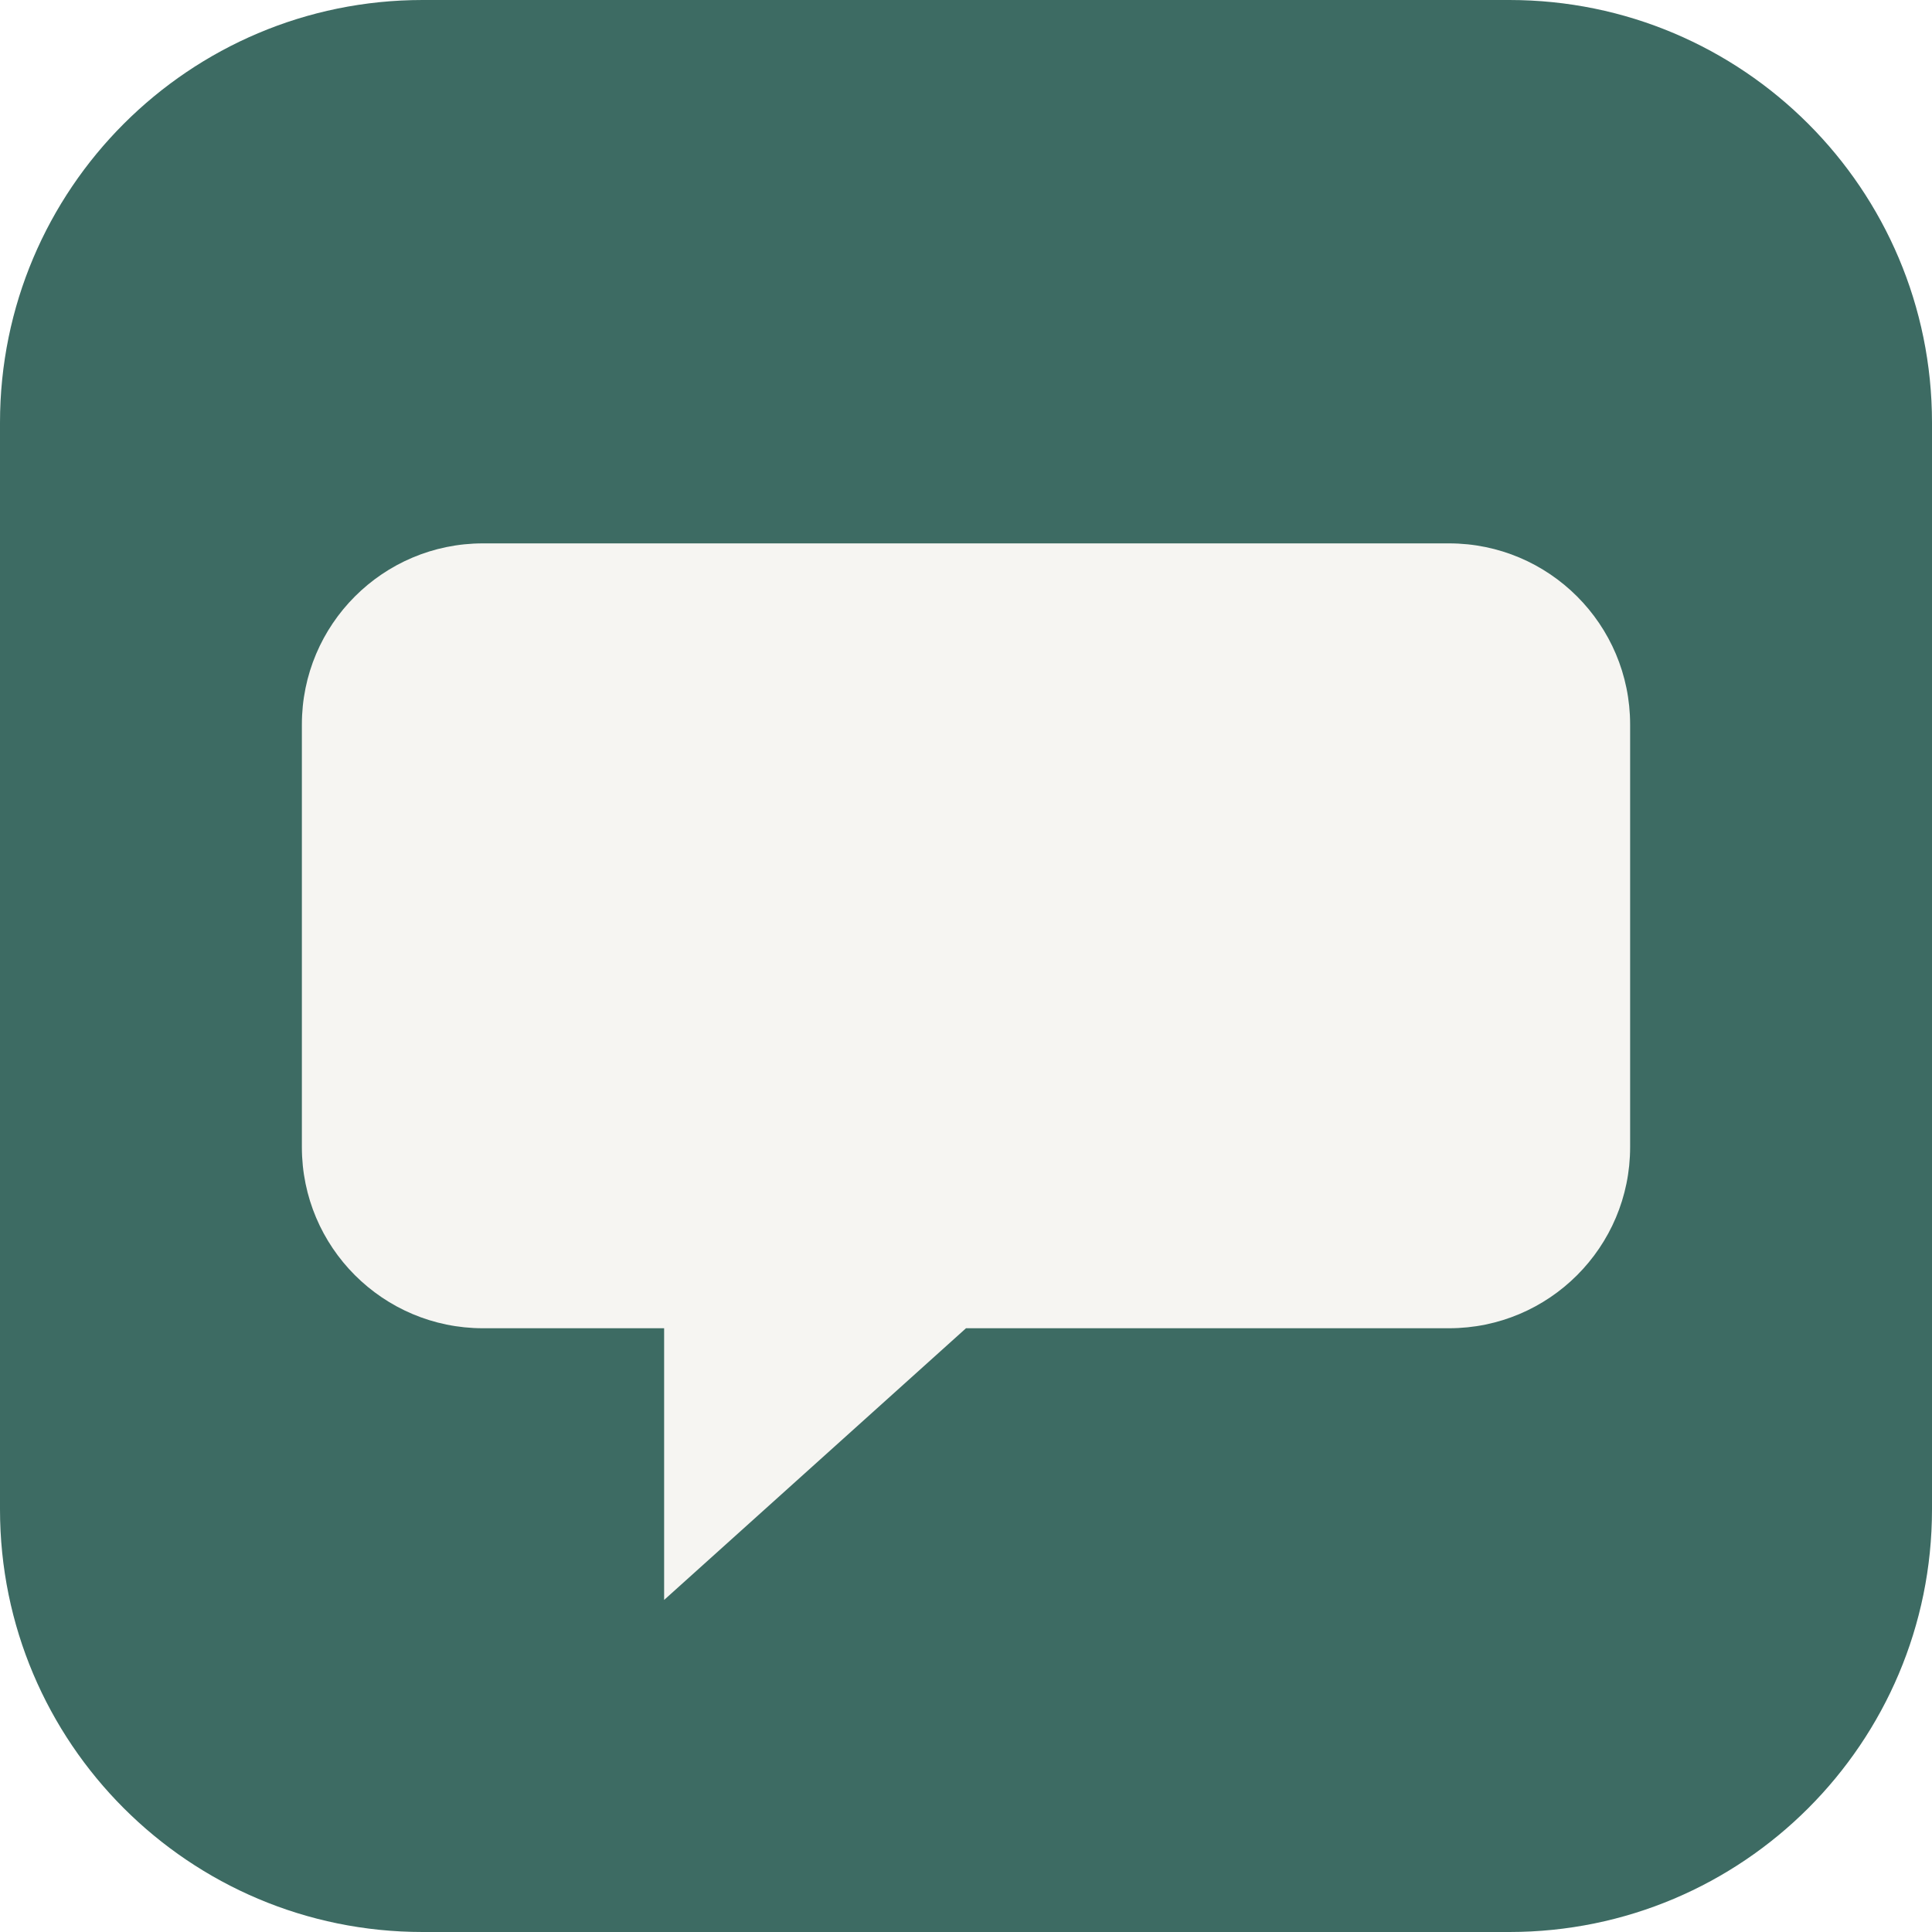
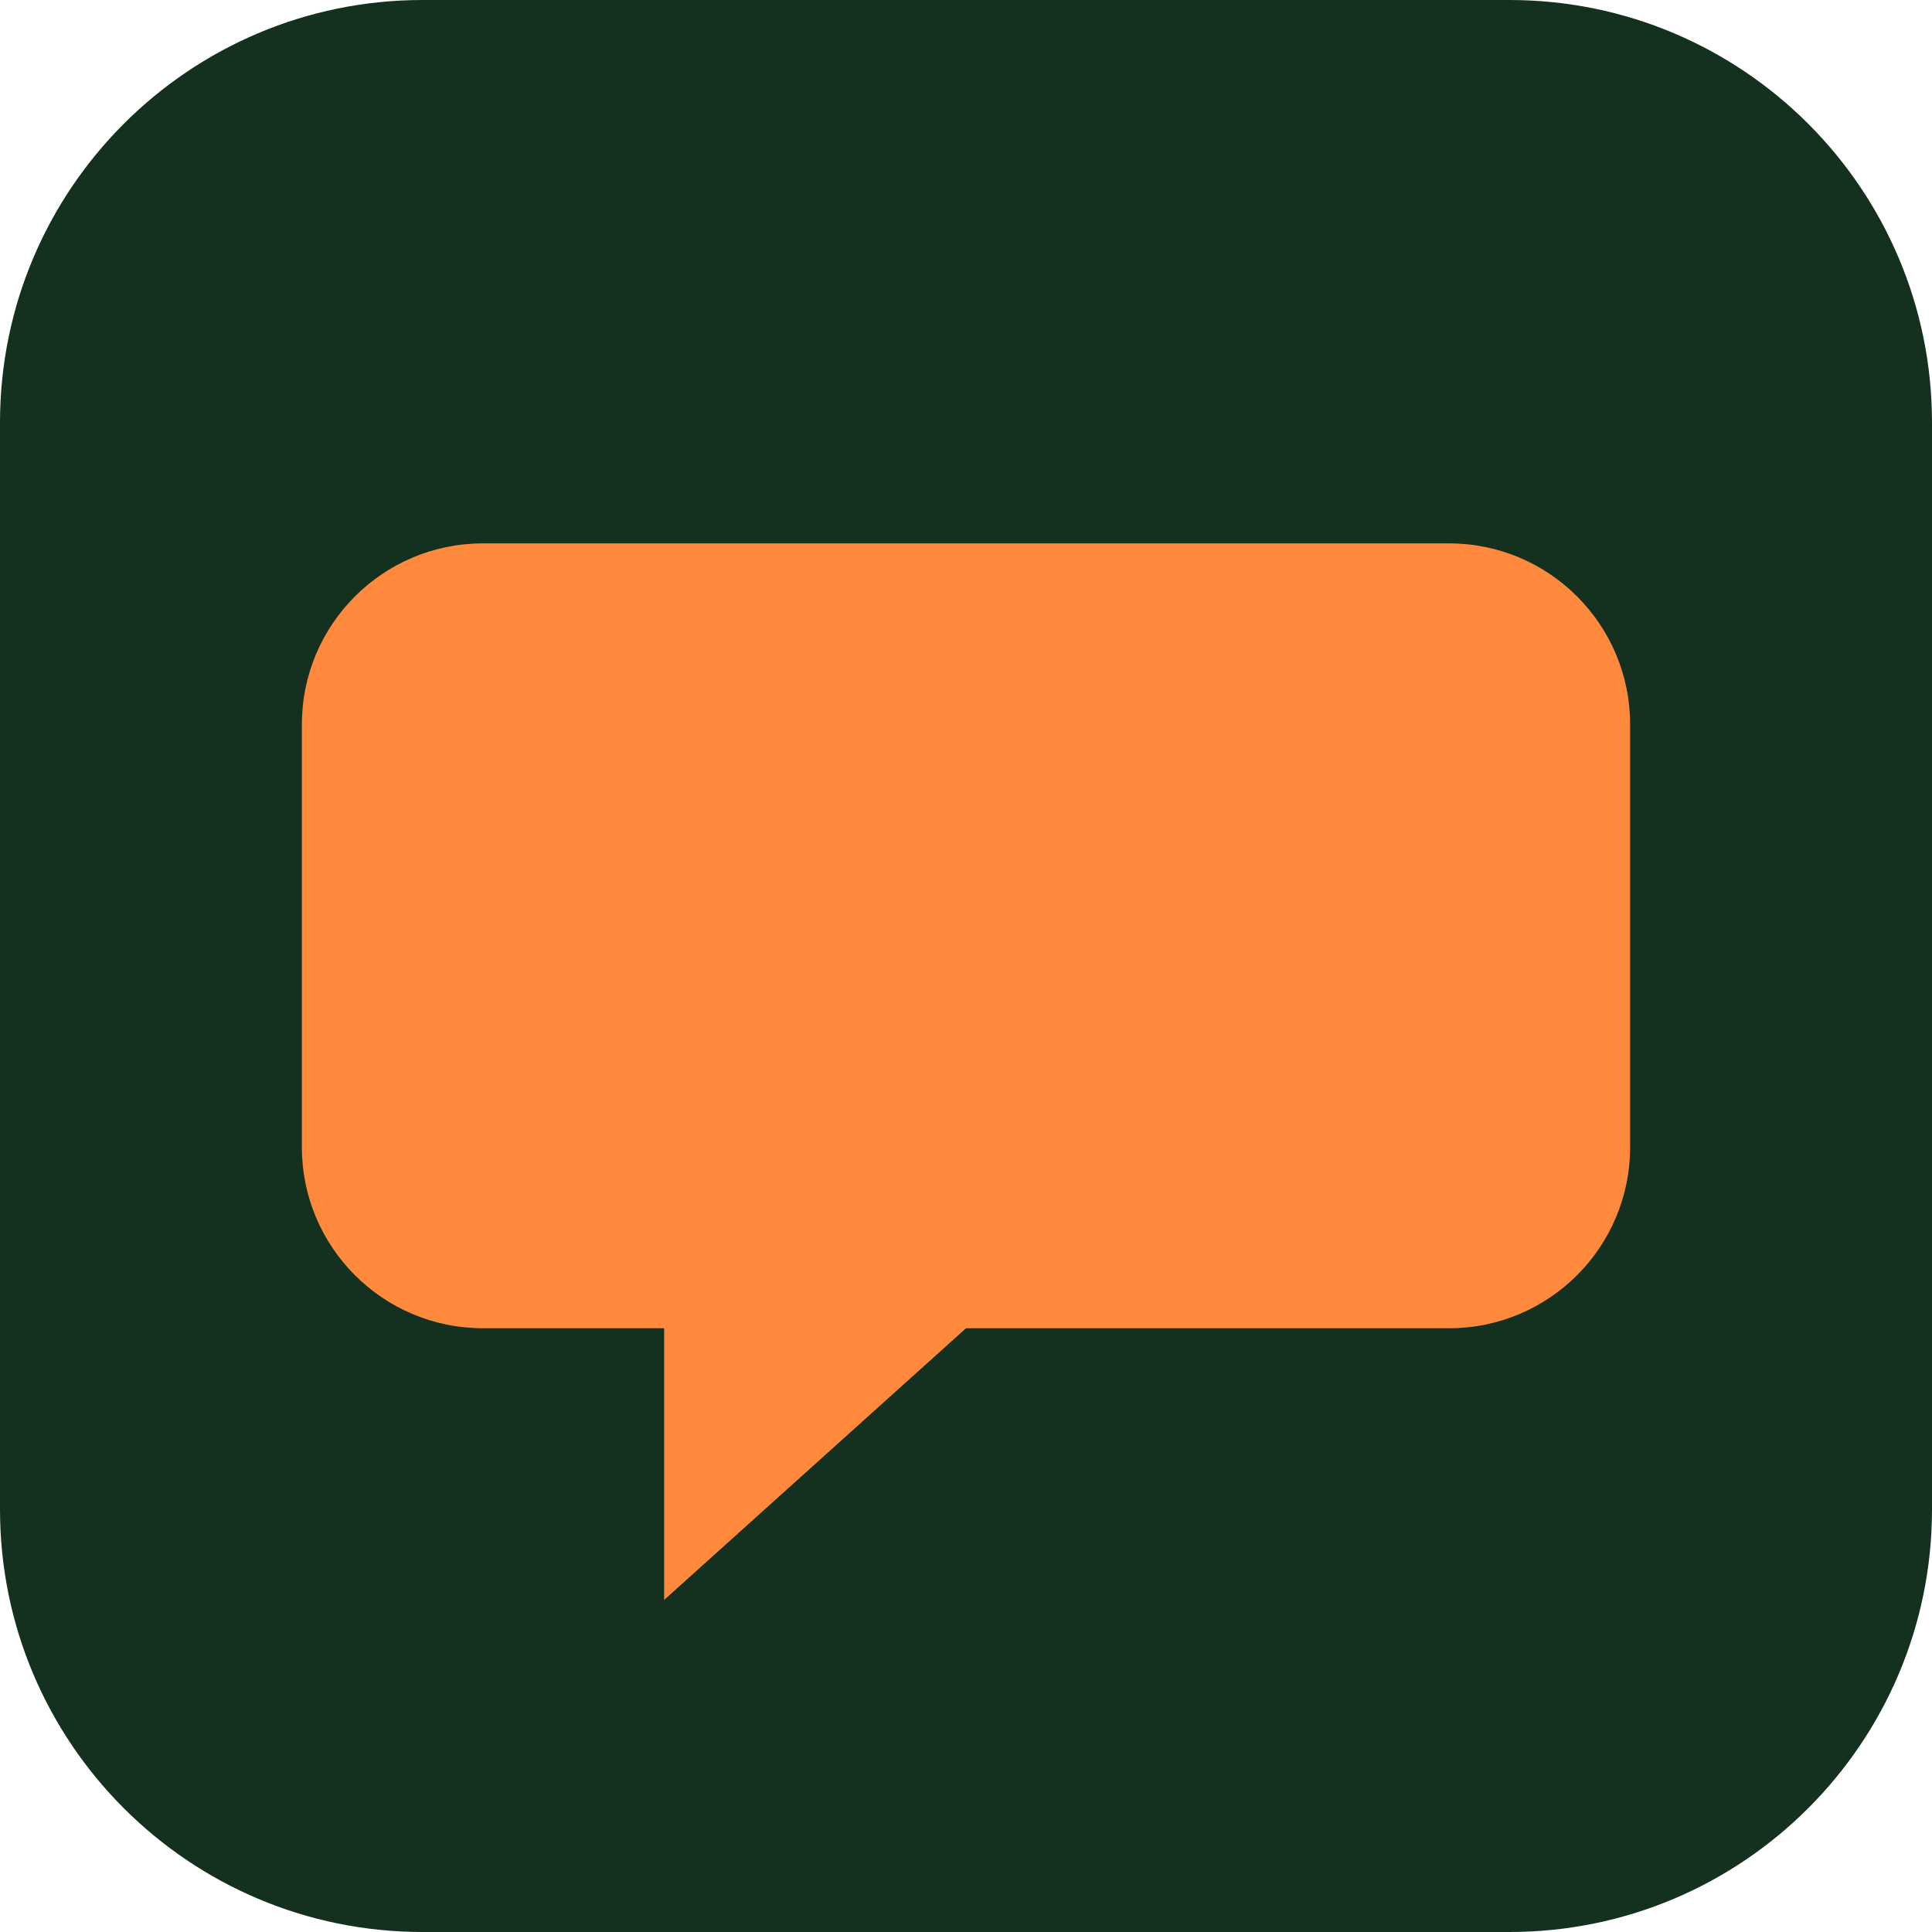
<svg xmlns="http://www.w3.org/2000/svg" viewBox="0 0 64 64">
-   <rect width="64" height="64" rx="14" fill="#3d6b63" />
-   <path d="M16 18h32a6 6 0 0 1 6 6v14a6 6 0 0 1-6 6H32l-10 9v-9h-6a6 6 0 0 1-6-6V24a6 6 0 0 1 6-6z" fill="#f6f5f2" />
+   <rect width="64" height="64" rx="14" fill="#14301f" />
+   <path d="M16 18h32a6 6 0 0 1 6 6v14a6 6 0 0 1-6 6H32l-10 9v-9h-6a6 6 0 0 1-6-6V24a6 6 0 0 1 6-6z" fill="#ff8a3d" />
</svg>
